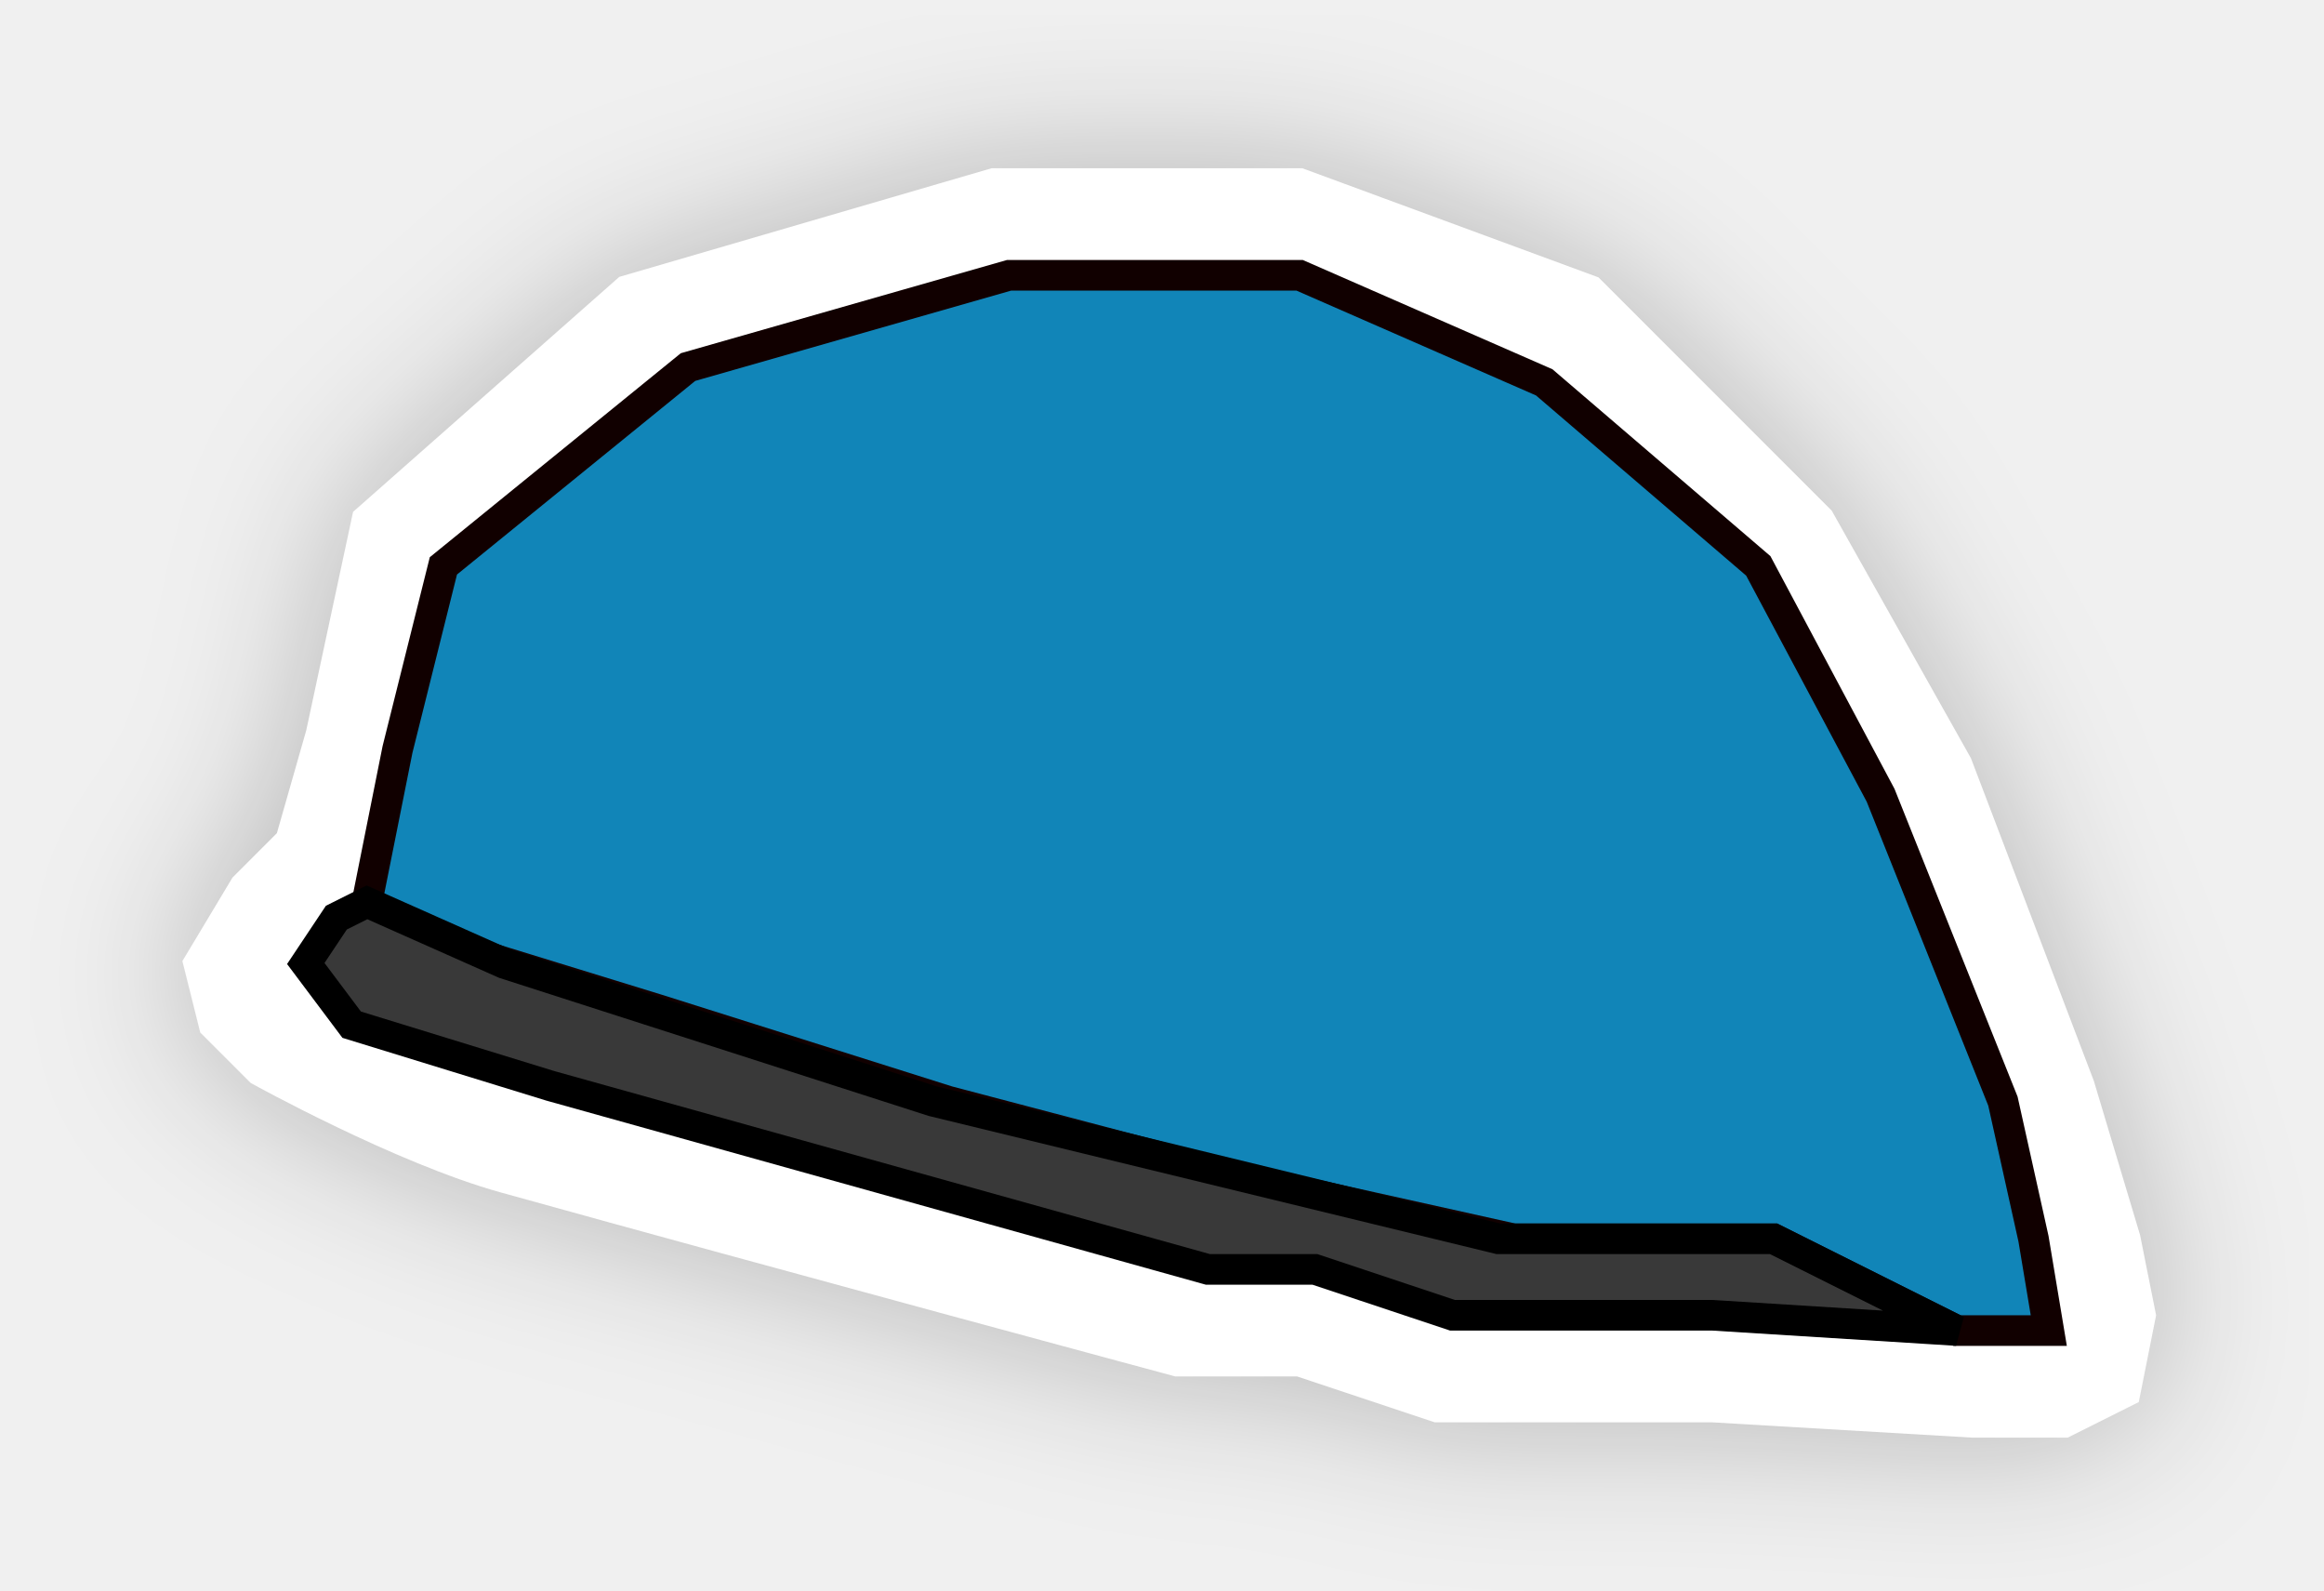
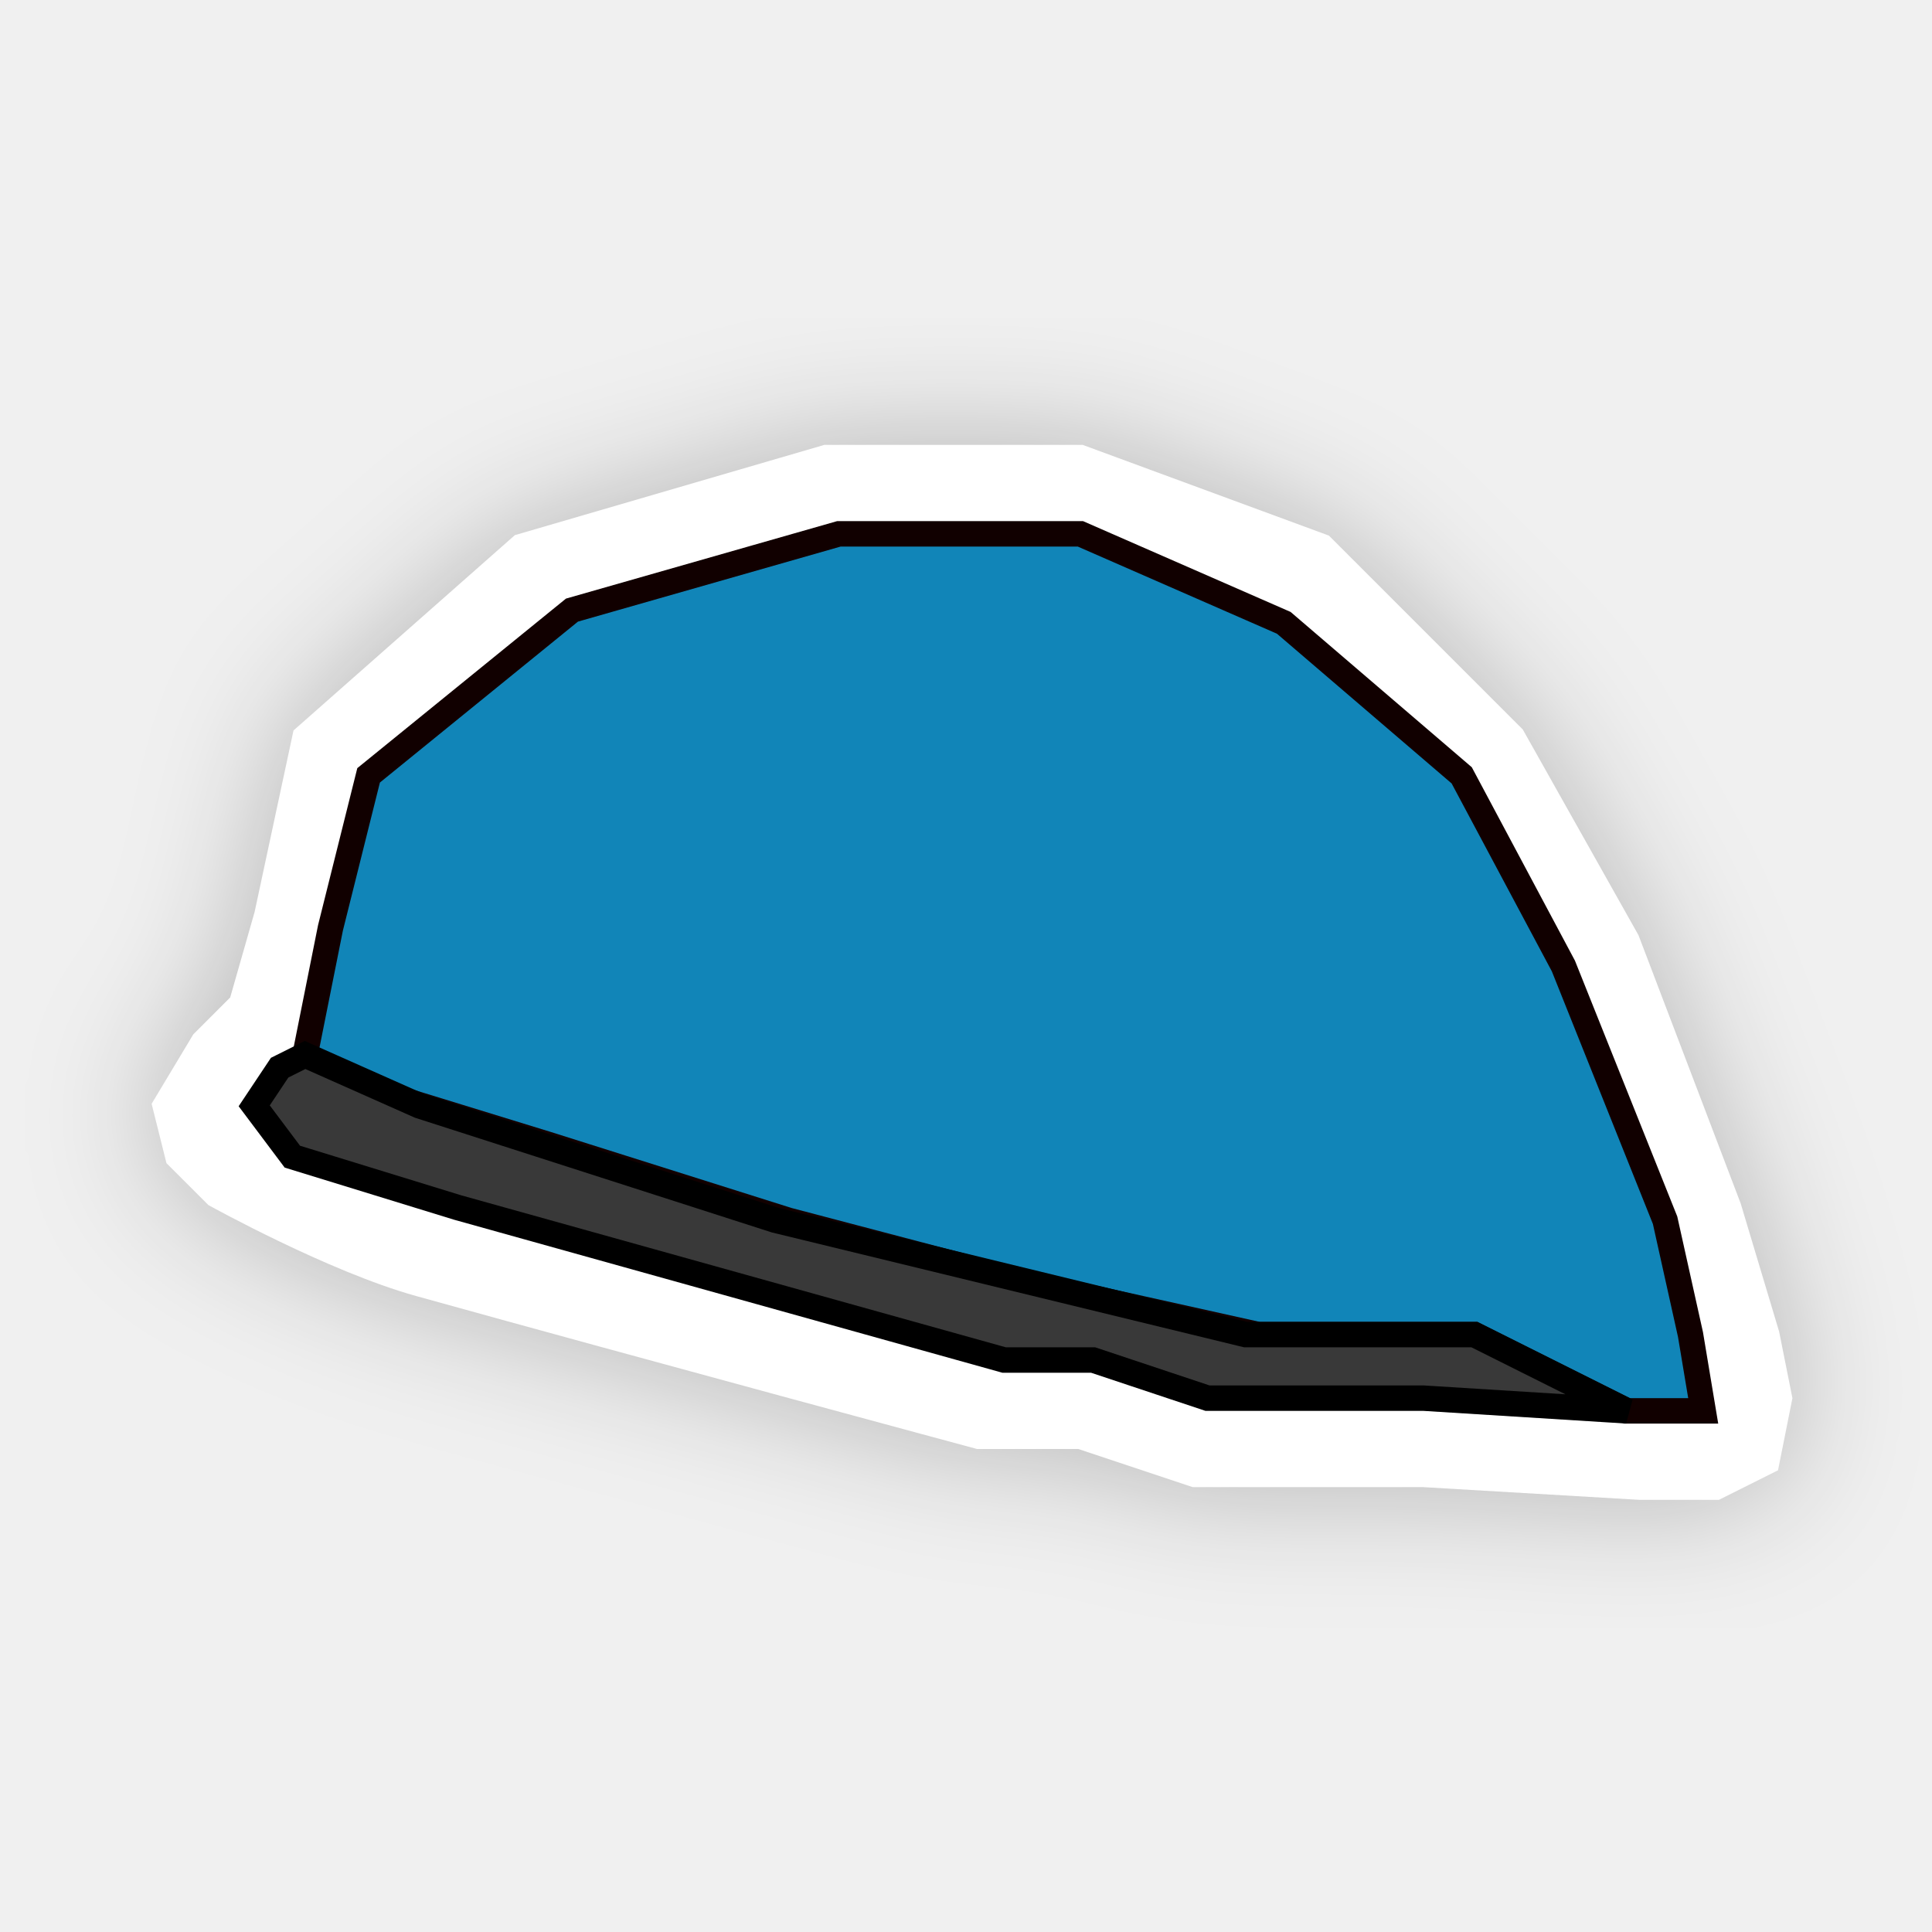
- <svg xmlns="http://www.w3.org/2000/svg" width="76" height="52" viewBox="0 0 76 52" fill="none">
+ <svg xmlns="http://www.w3.org/2000/svg" width="50" height="50" viewBox="0 0 76 52" fill="none">
  <g filter="url(#filter0_d)">
    <path d="M10.5 24L9.5 27.5L8 29L6.5 31.5L7 33.5L8.5 35C8.5 35 13.134 37.565 16.5 38.5C25.5 41 38.5 44.5 38.5 44.5H42.5L47 46H56L64.5 46.5H67.5L69.5 45.5L70 43L69.5 40.5L68 35.5L64 25L59.5 17L52 9.5L42.5 6H32.5L20.5 9.5L12 17L10.5 24Z" fill="white" />
    <path d="M10.5 24L9.5 27.5L8 29L6.5 31.5L7 33.5L8.5 35C8.5 35 13.134 37.565 16.5 38.5C25.5 41 38.5 44.5 38.5 44.5H42.5L47 46H56L64.5 46.5H67.5L69.5 45.5L70 43L69.5 40.5L68 35.5L64 25L59.5 17L52 9.5L42.5 6H32.5L20.5 9.5L12 17L10.5 24Z" stroke="white" />
  </g>
  <path d="M15 31L12 29.5L13 24.5L14.5 18.5L22.5 12L33 9H42.5L50.5 12.5L57.5 18.5L61.5 26L65.5 36L66.5 40.5L67 43.5H64L58 40.5H53.5H49.5L40.5 38.5L31 36L21.5 33L15 31Z" fill="#1185B8" stroke="#110000" />
  <path d="M11 30L12 29.5L16.5 31.5L30.5 36L49 40.5H58L64 43.5L56 43H47.5L43 41.5H39.5L18 35.5L11.5 33.5L10 31.5L11 30Z" fill="#393939" stroke="black" />
  <defs>
    <filter id="filter0_d" x="0.965" y="0.5" width="74.545" height="51.5" filterUnits="userSpaceOnUse" color-interpolation-filters="sRGB">
      <feFlood flood-opacity="0" result="BackgroundImageFix" />
      <feColorMatrix in="SourceAlpha" type="matrix" values="0 0 0 0 0 0 0 0 0 0 0 0 0 0 0 0 0 0 127 0" />
      <feOffset />
      <feGaussianBlur stdDeviation="2.5" />
      <feColorMatrix type="matrix" values="0 0 0 0 0 0 0 0 0 0 0 0 0 0 0 0 0 0 0.25 0" />
      <feBlend mode="normal" in2="BackgroundImageFix" result="effect1_dropShadow" />
      <feBlend mode="normal" in="SourceGraphic" in2="effect1_dropShadow" result="shape" />
    </filter>
  </defs>
</svg>
